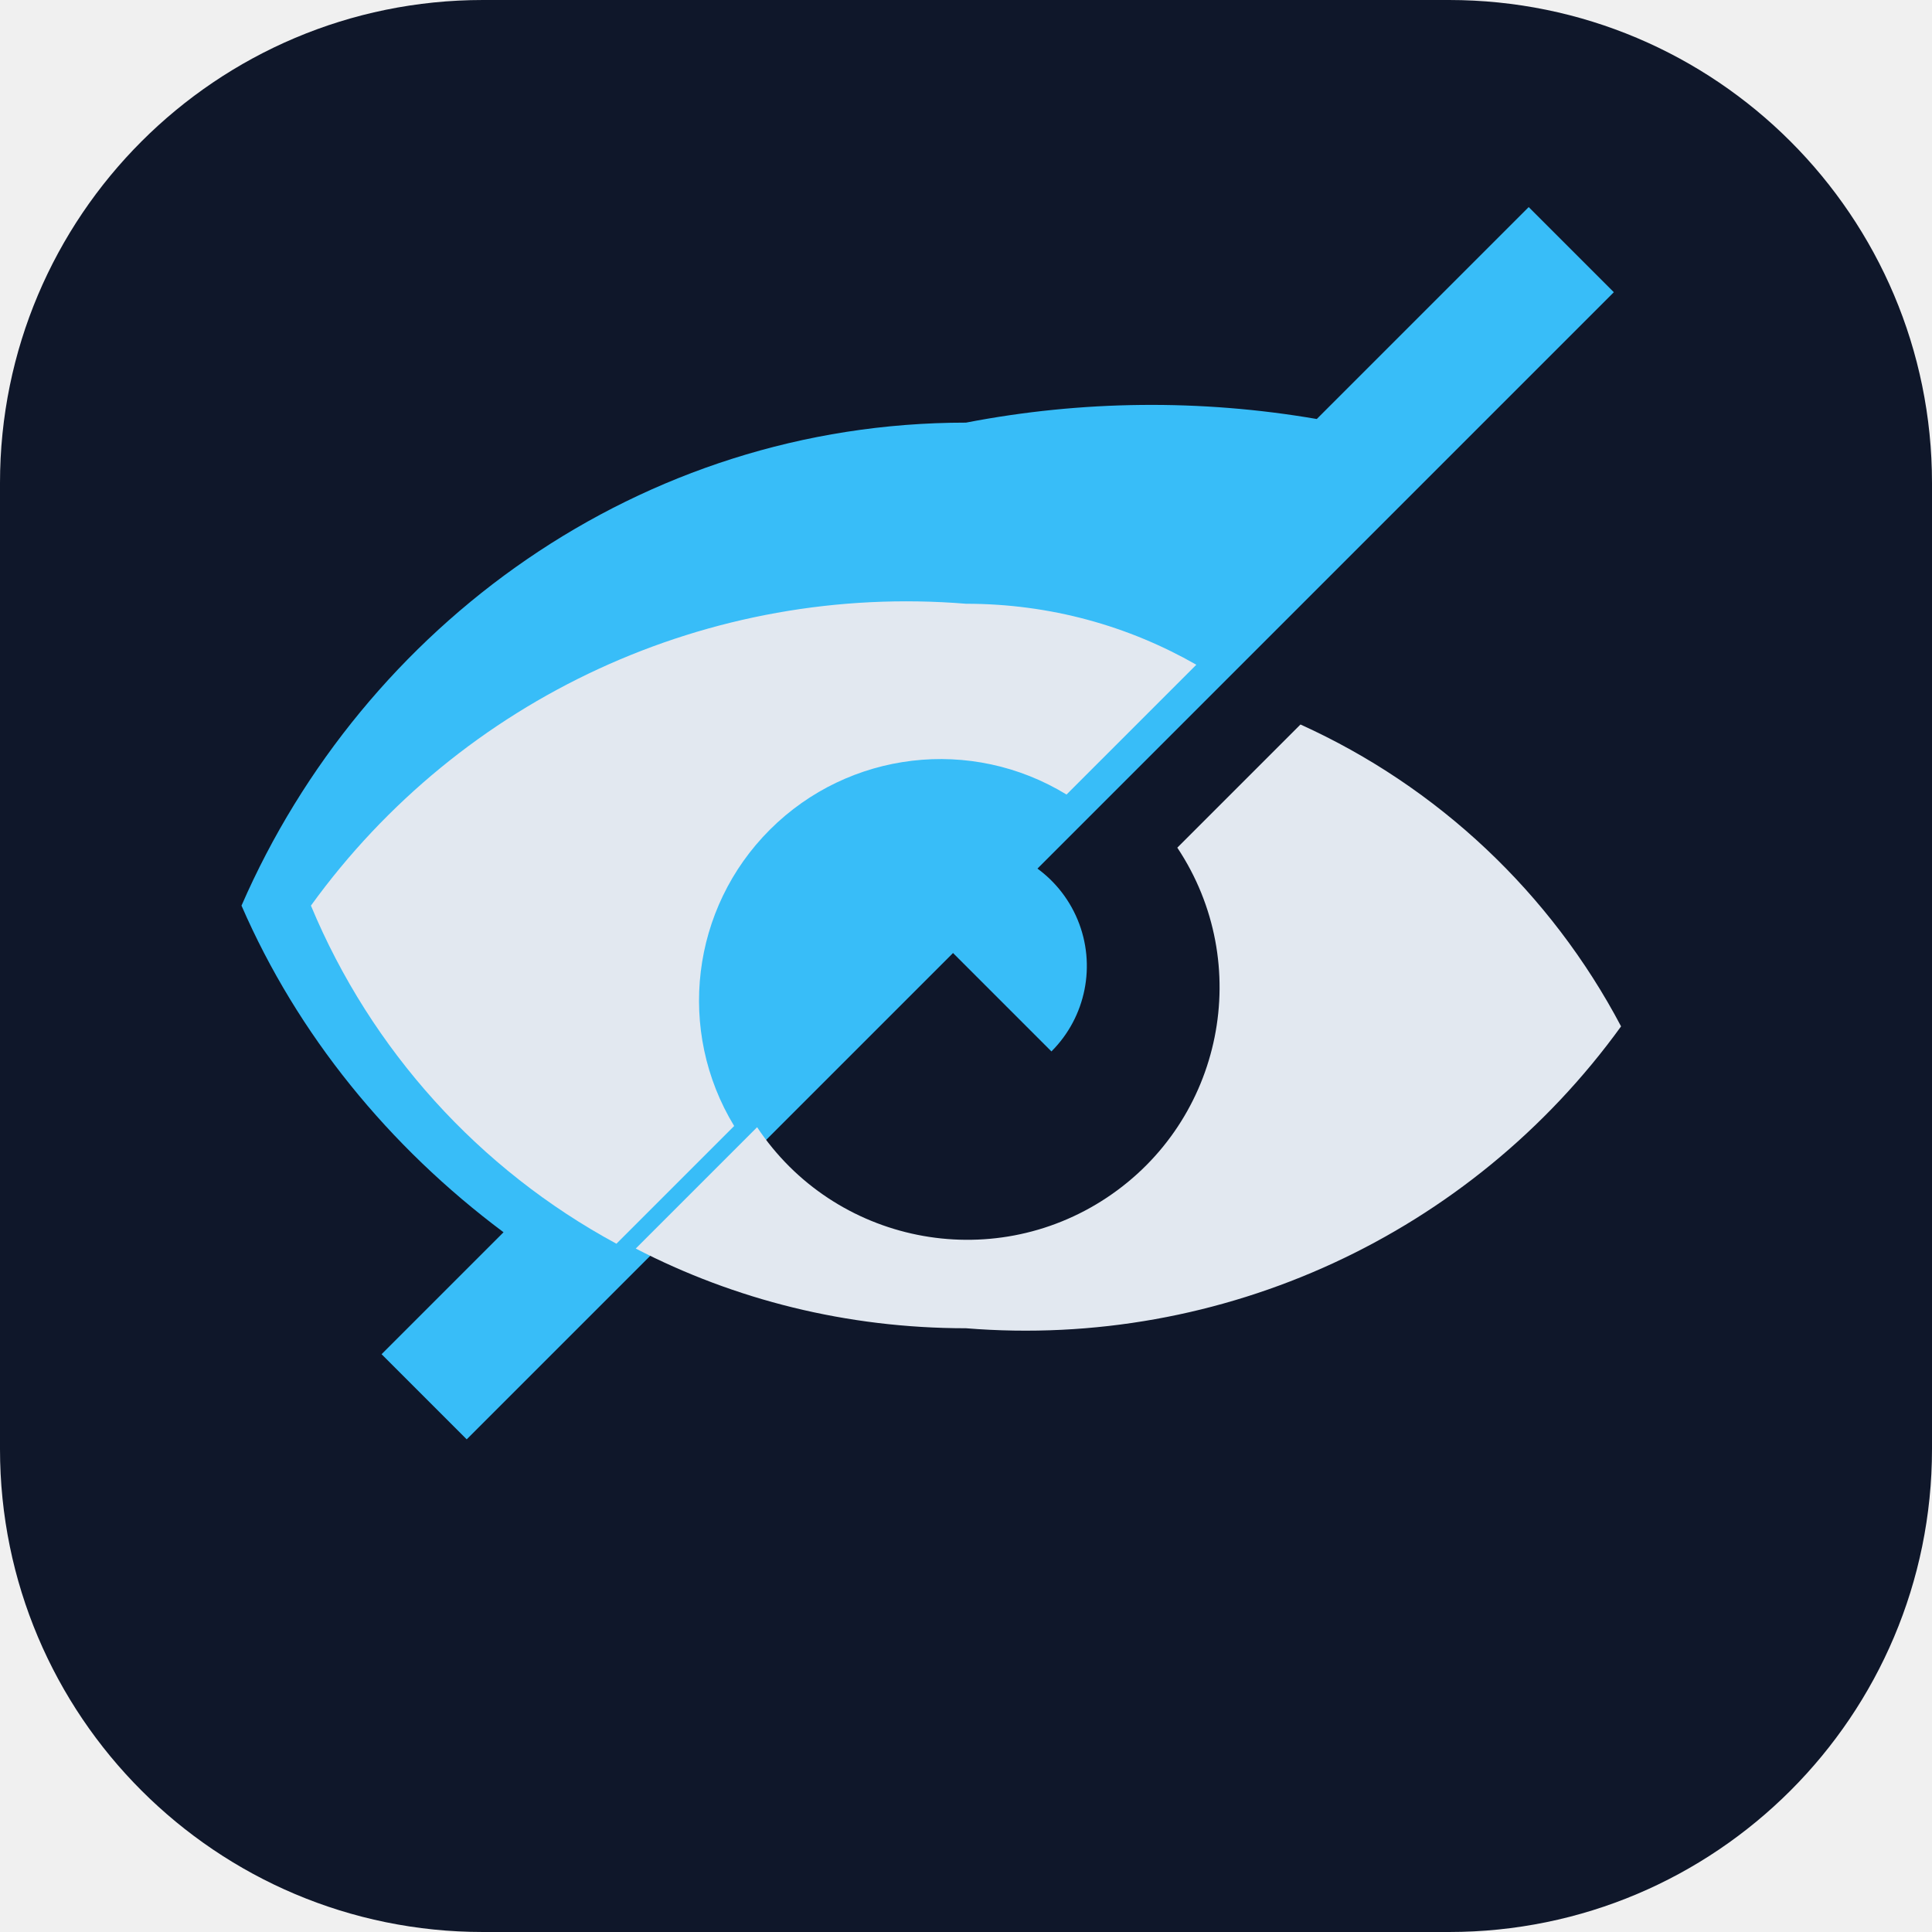
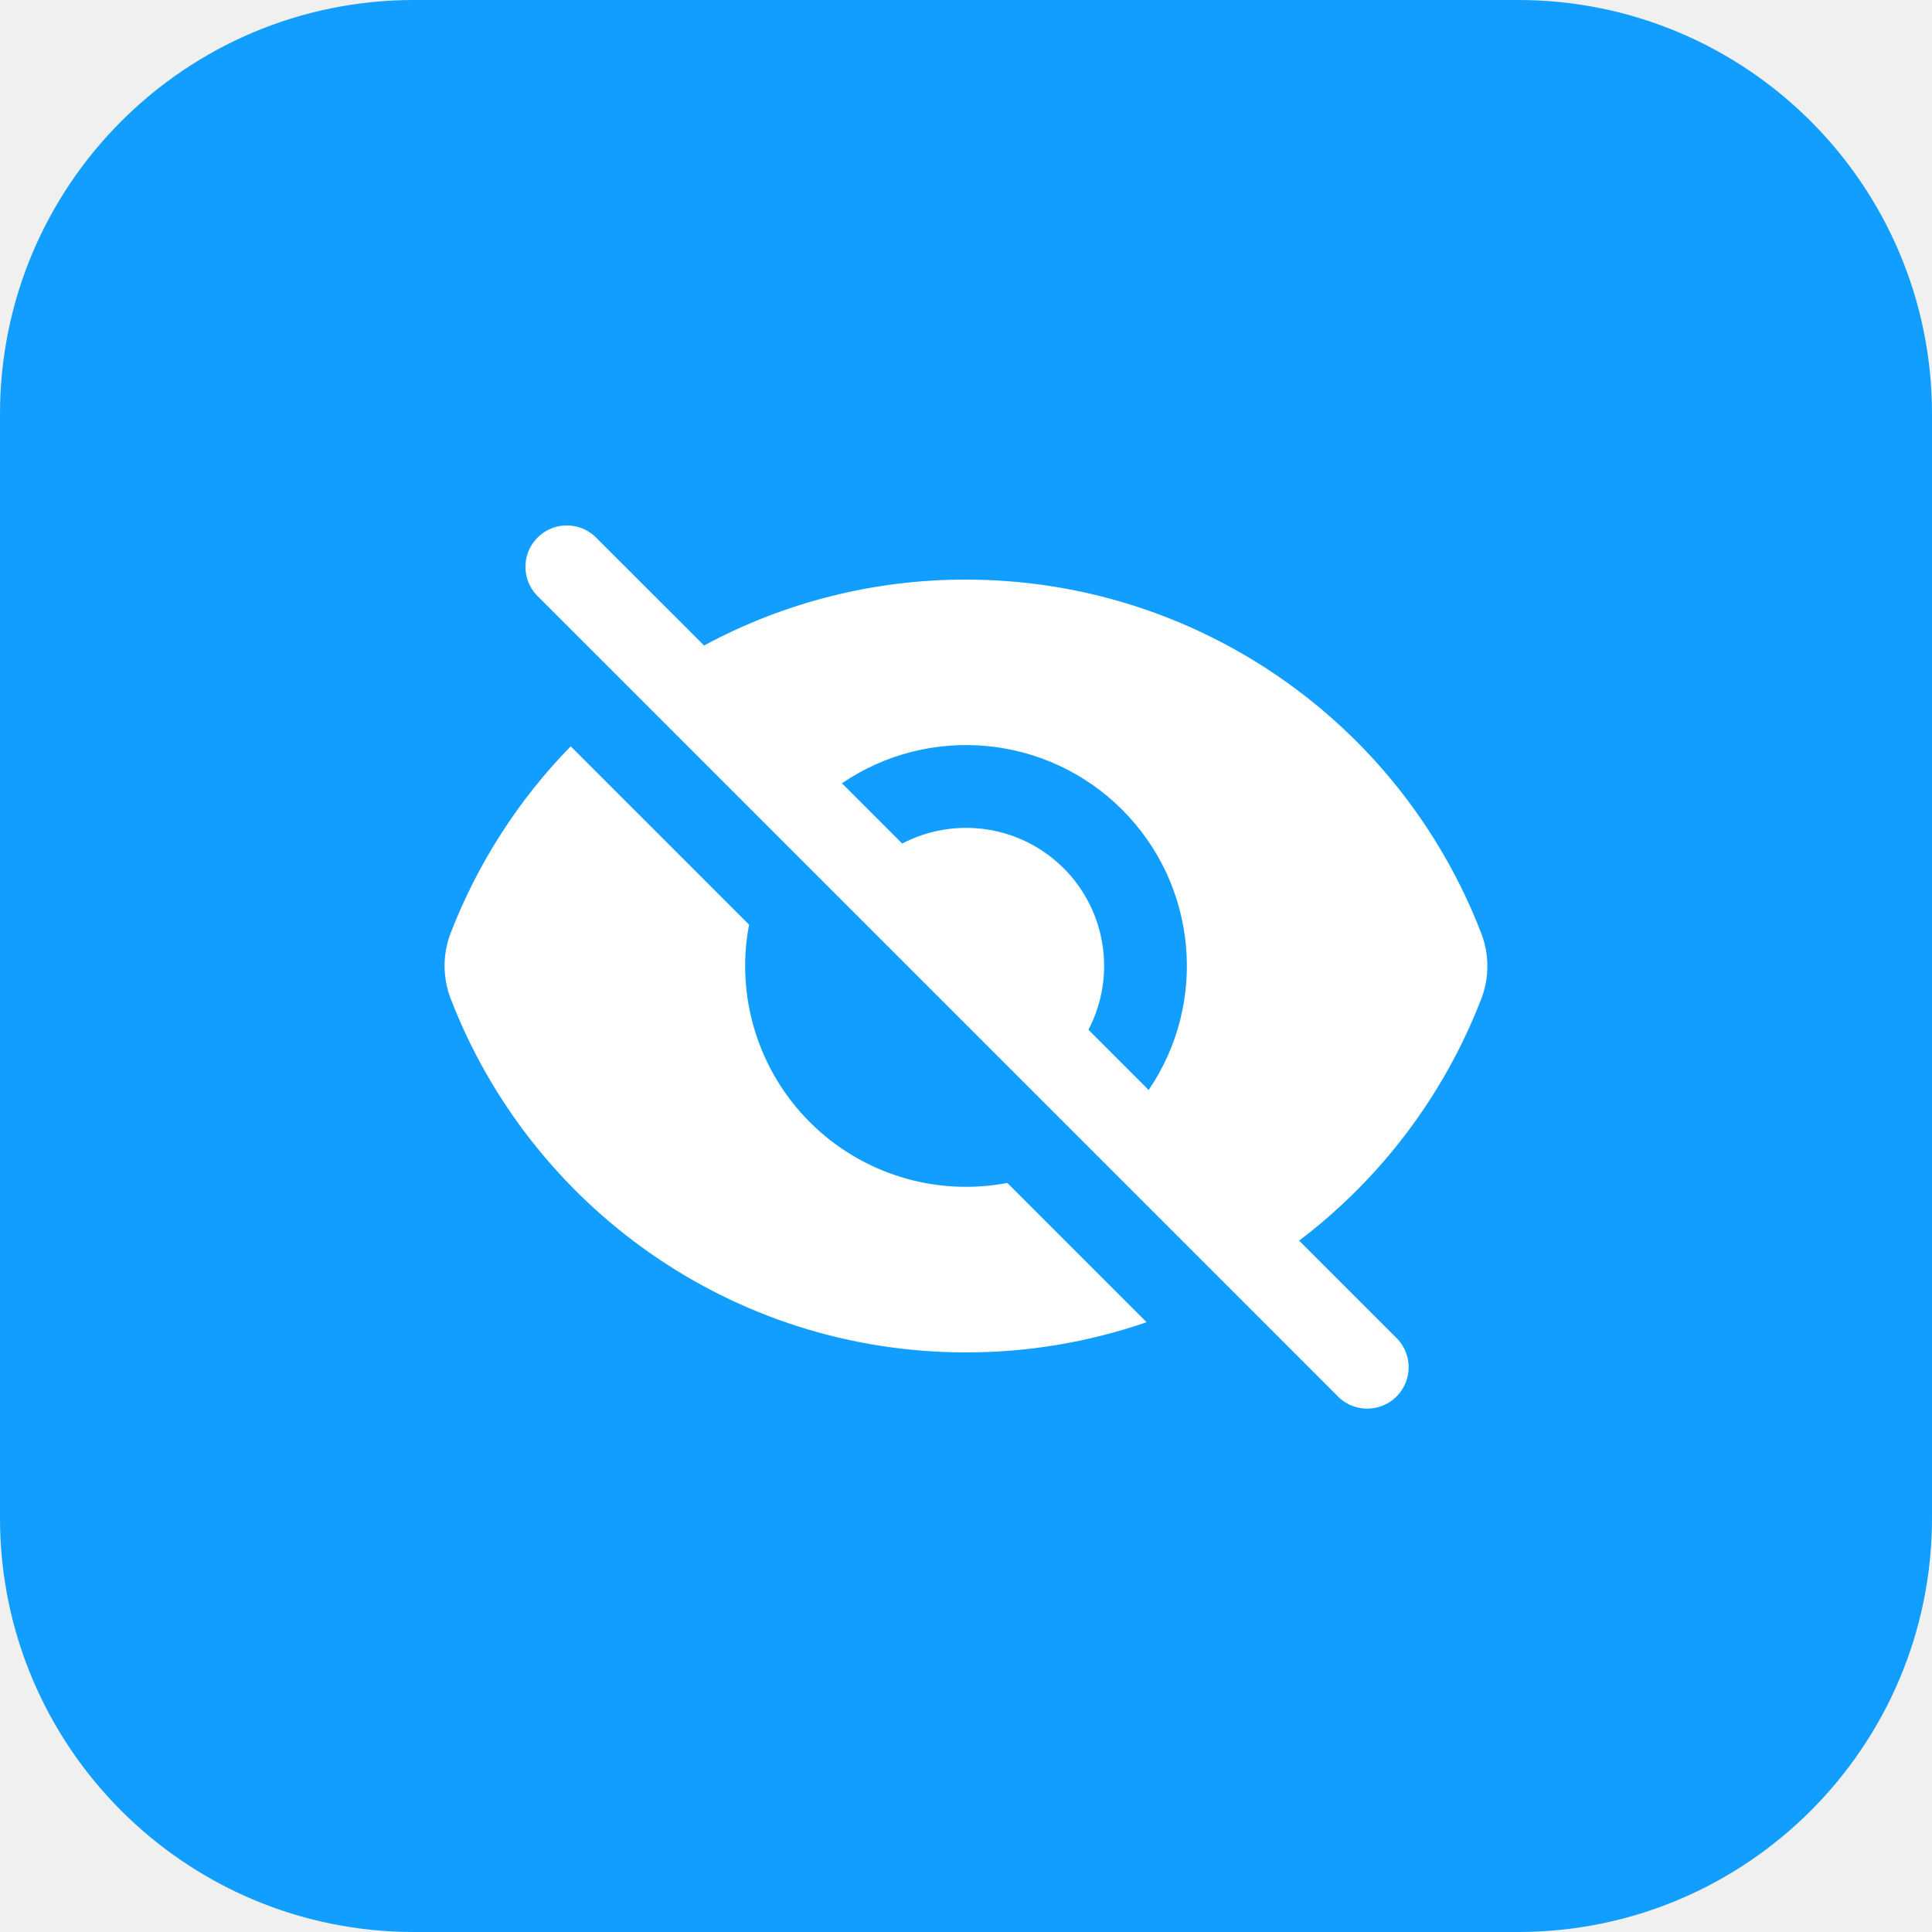
- <svg xmlns="http://www.w3.org/2000/svg" viewBox="0 0 64 64" fill="none">
-   <rect width="64" height="64" rx="16" fill="#0F172A" />
-   <path d="M32 14C21.2 14 12.04 20.72 8 30c1.86 4.28 4.88 7.98 8.68 10.82l-4.04 4.04 2.82 2.82 38-38-2.82-2.82-7.02 7.02A32.37 32.37 0 0 0 32 14Z" fill="#38BDF8" />
-   <path d="M32 20c2.8 0 5.39.74 7.63 2.02l-4.3 4.3A8 8 0 0 0 24.32 37.3l-3.9 3.9A22.62 22.62 0 0 1 10.3 30 24.34 24.34 0 0 1 32 20Z" fill="#E2E8F0" />
-   <path d="M53.7 34A24.34 24.34 0 0 1 32 44c-3.96 0-7.67-.95-10.94-2.64l4.02-4.02A8 8 0 0 0 39 28.08l4.08-4.08A22.5 22.5 0 0 1 53.7 34Z" fill="#E2E8F0" />
-   <path d="M32 28a4 4 0 0 1 2.83 6.83l-5.66-5.66A3.99 3.99 0 0 1 32 28Z" fill="#38BDF8" />
+ <svg xmlns="http://www.w3.org/2000/svg" width="56" height="56" viewBox="0 0 56 56" fill="none">
+   <rect width="56" height="56" rx="12" fill="#119eff" />
+   <g transform="translate(12, 12) scale(1.6)">
+     <path fill="white" fill-rule="evenodd" d="M3.28 2.22a.75.75 0 0 0-1.06 1.06l14.5 14.5a.75.75 0 1 0 1.06-1.06l-1.745-1.745a10.029 10.029 0 0 0 3.3-4.38 1.651 1.651 0 0 0 0-1.185A10.004 10.004 0 0 0 9.999 3a9.956 9.956 0 0 0-4.744 1.194L3.28 2.22ZM7.752 6.69l1.092 1.092a2.5 2.5 0 0 1 3.374 3.373l1.091 1.092a4 4 0 0 0-5.557-5.557Z" clip-rule="evenodd" />
+     <path fill="white" d="m10.748 13.93 2.523 2.523a9.987 9.987 0 0 1-3.27.547c-4.258 0-7.894-2.66-9.337-6.41a1.651 1.651 0 0 1 0-1.186A10.007 10.007 0 0 1 2.839 6.02L6.07 9.252a4 4 0 0 0 4.678 4.678Z" />
+   </g>
</svg>
